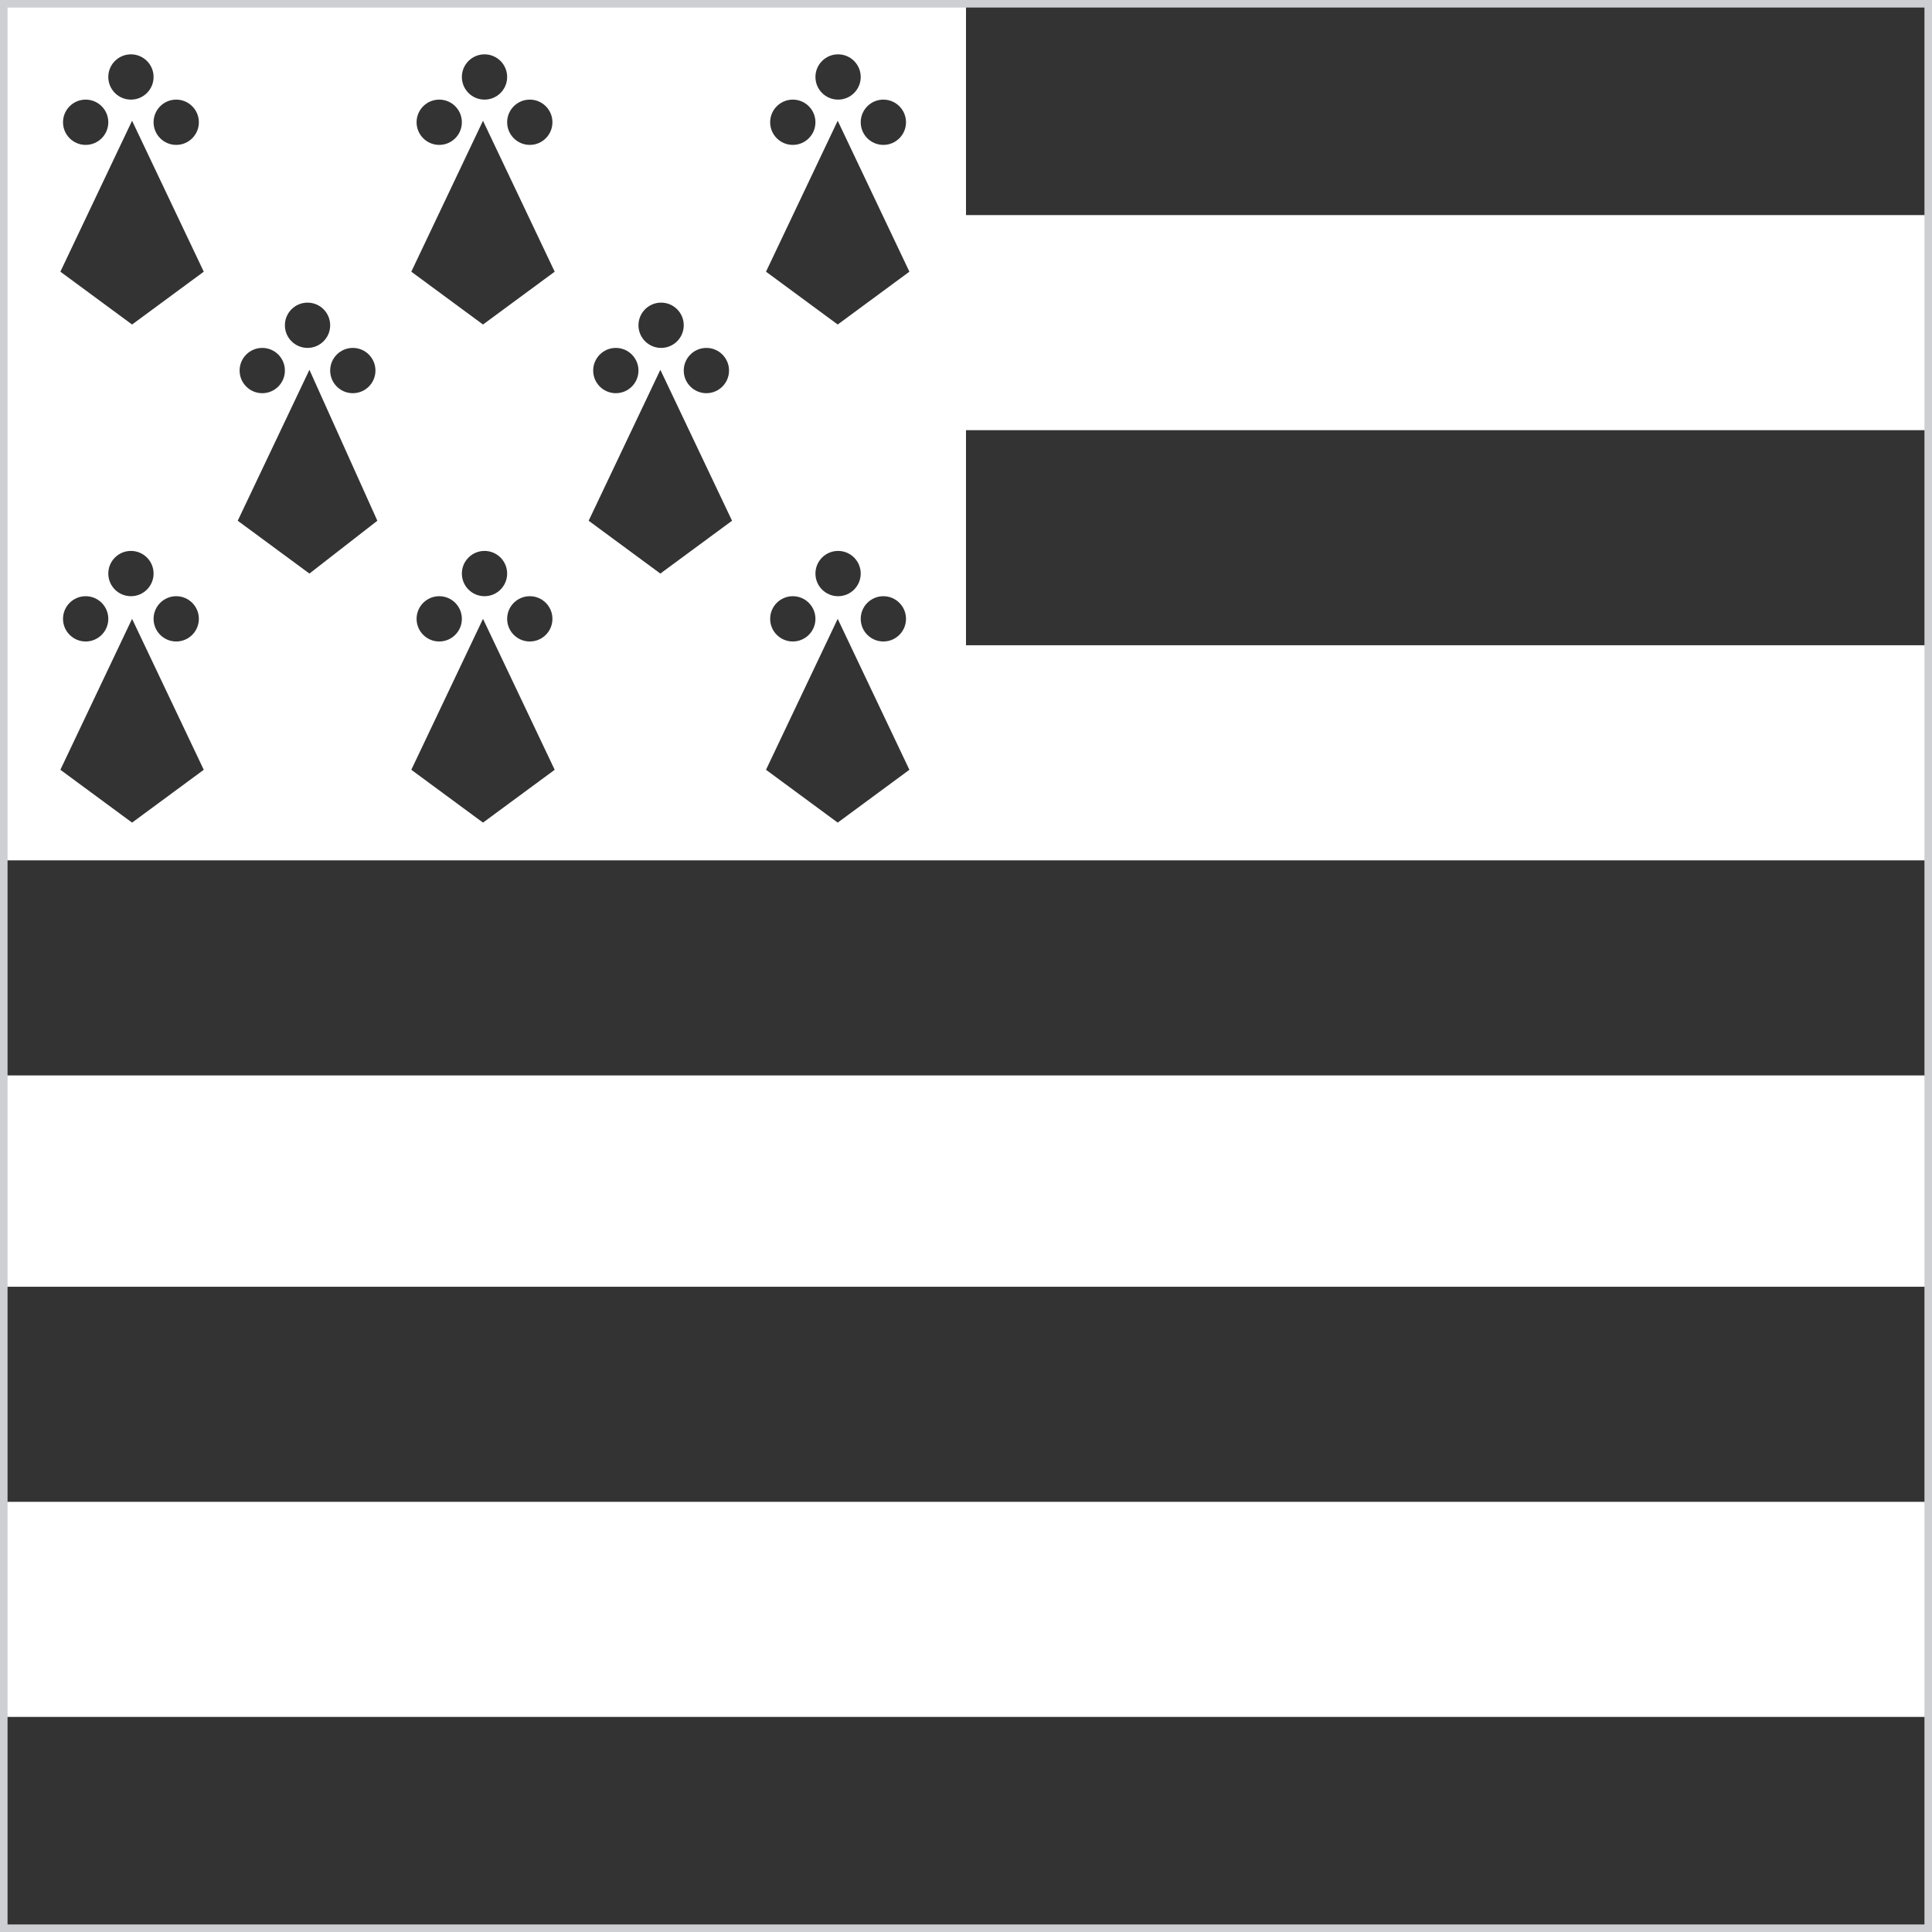
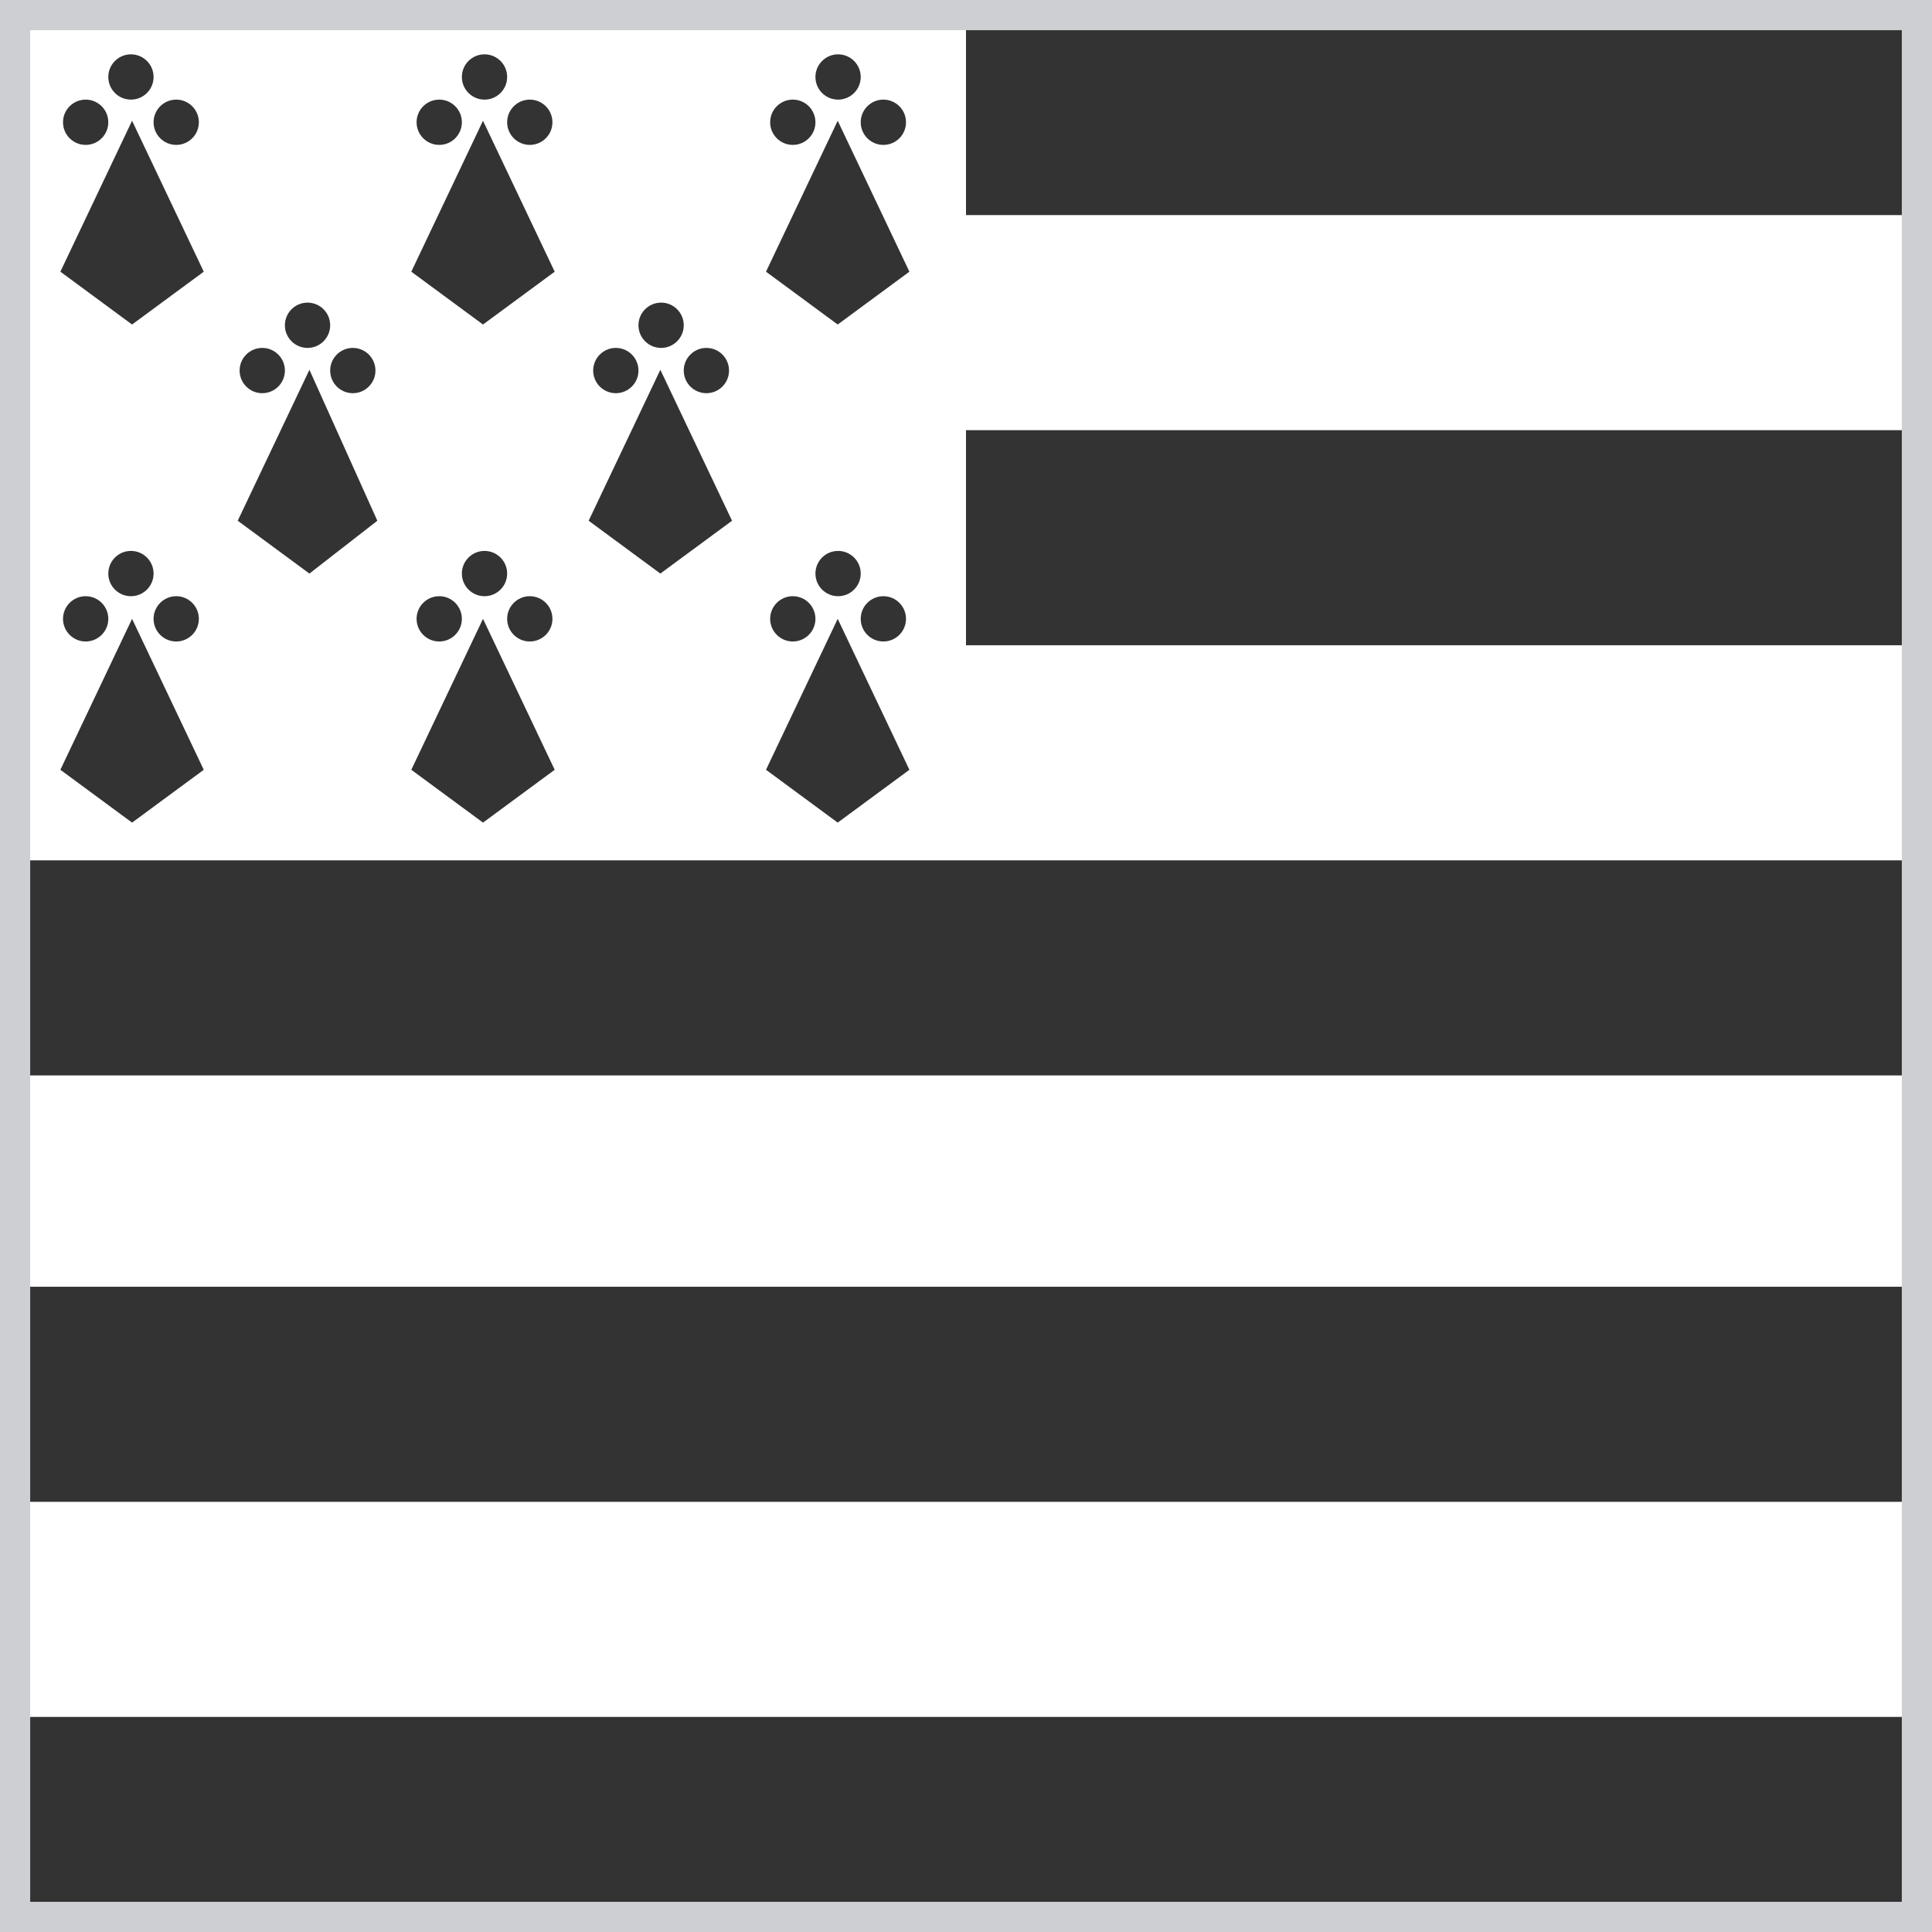
<svg xmlns="http://www.w3.org/2000/svg" width="512" height="512">
  <defs>
    <clipPath id="r">
      <rect width="512" height="512" />
    </clipPath>
  </defs>
  <g clip-path="url(#r)">
    <path fill="#333333" d="M0 0h512v512H0z" />
    <path fill="#FFFFFF" d="M0 57h512v57H0zm0 114h512v57H0zm0 114h512v56H0zm0 113h512v57H0z" />
    <path fill="#FFFFFF" d="M0 0h256v227.6H0z" />
    <path fill="#333333" d="m54 204-19 14-19-14 19-40zm93 0-19 14-19-14 19-40zm94 0-19 14-19-14 19-40zM22.7 158a6 6 0 1 1 0 12 6 6 0 0 1 0-12m24 0a6 6 0 1 1 0 12 6 6 0 0 1 0-12m69.7 0a6 6 0 1 1 0 12 6 6 0 0 1 0-12m24 0a6 6 0 1 1 0 12 6 6 0 0 1 0-12m69.7 0a6 6 0 1 1 0 12 6 6 0 0 1 0-12m24 0a6 6 0 1 1 0 12 6 6 0 0 1 0-12M34.7 146a6 6 0 1 1 0 12 6 6 0 0 1 0-12m93.7 0a6 6 0 1 1 0 12 6 6 0 0 1 0-12m93.7 0a6 6 0 1 1 0 12 6 6 0 0 1 0-12M100 138l-18 14-19-14 19-40zm94 0-19 14-19-14 19-40zM69.5 92.2a6 6 0 1 1 0 12 6 6 0 0 1 0-12m24 0a6 6 0 1 1 0 12 6 6 0 0 1 0-12m69.7 0a6 6 0 1 1 0 12 6 6 0 0 1 0-12m24 0a6 6 0 1 1 0 12 6 6 0 0 1 0-12m-105.7-12a6 6 0 1 1 0 12 6 6 0 0 1 0-12m93.7 0a6 6 0 1 1 0 12 6 6 0 0 1 0-12M54 72 35 86 16 72l19-40zm93 0-19 14-19-14 19-40zm94 0-19 14-19-14 19-40zM22.7 26.4a6 6 0 1 1 0 12 6 6 0 0 1 0-12m24 0a6 6 0 1 1 0 12 6 6 0 0 1 0-12m69.7 0a6 6 0 1 1 0 12 6 6 0 0 1 0-12m24 0a6 6 0 1 1 0 12 6 6 0 0 1 0-12m69.7 0a6 6 0 1 1 0 12 6 6 0 0 1 0-12m24 0a6 6 0 1 1 0 12 6 6 0 0 1 0-12m-199.4-12a6 6 0 1 1 0 12 6 6 0 0 1 0-12m93.7 0a6 6 0 1 1 0 12 6 6 0 0 1 0-12m93.7 0a6 6 0 1 1 0 12 6 6 0 0 1 0-12" />
-     <rect width="512" height="512" fill="none" stroke="#cdcfd3" stroke-width="4" />
+     <rect width="512" height="512" fill="none" stroke="#cdcfd3" stroke-width="16" />
  </g>
</svg>
